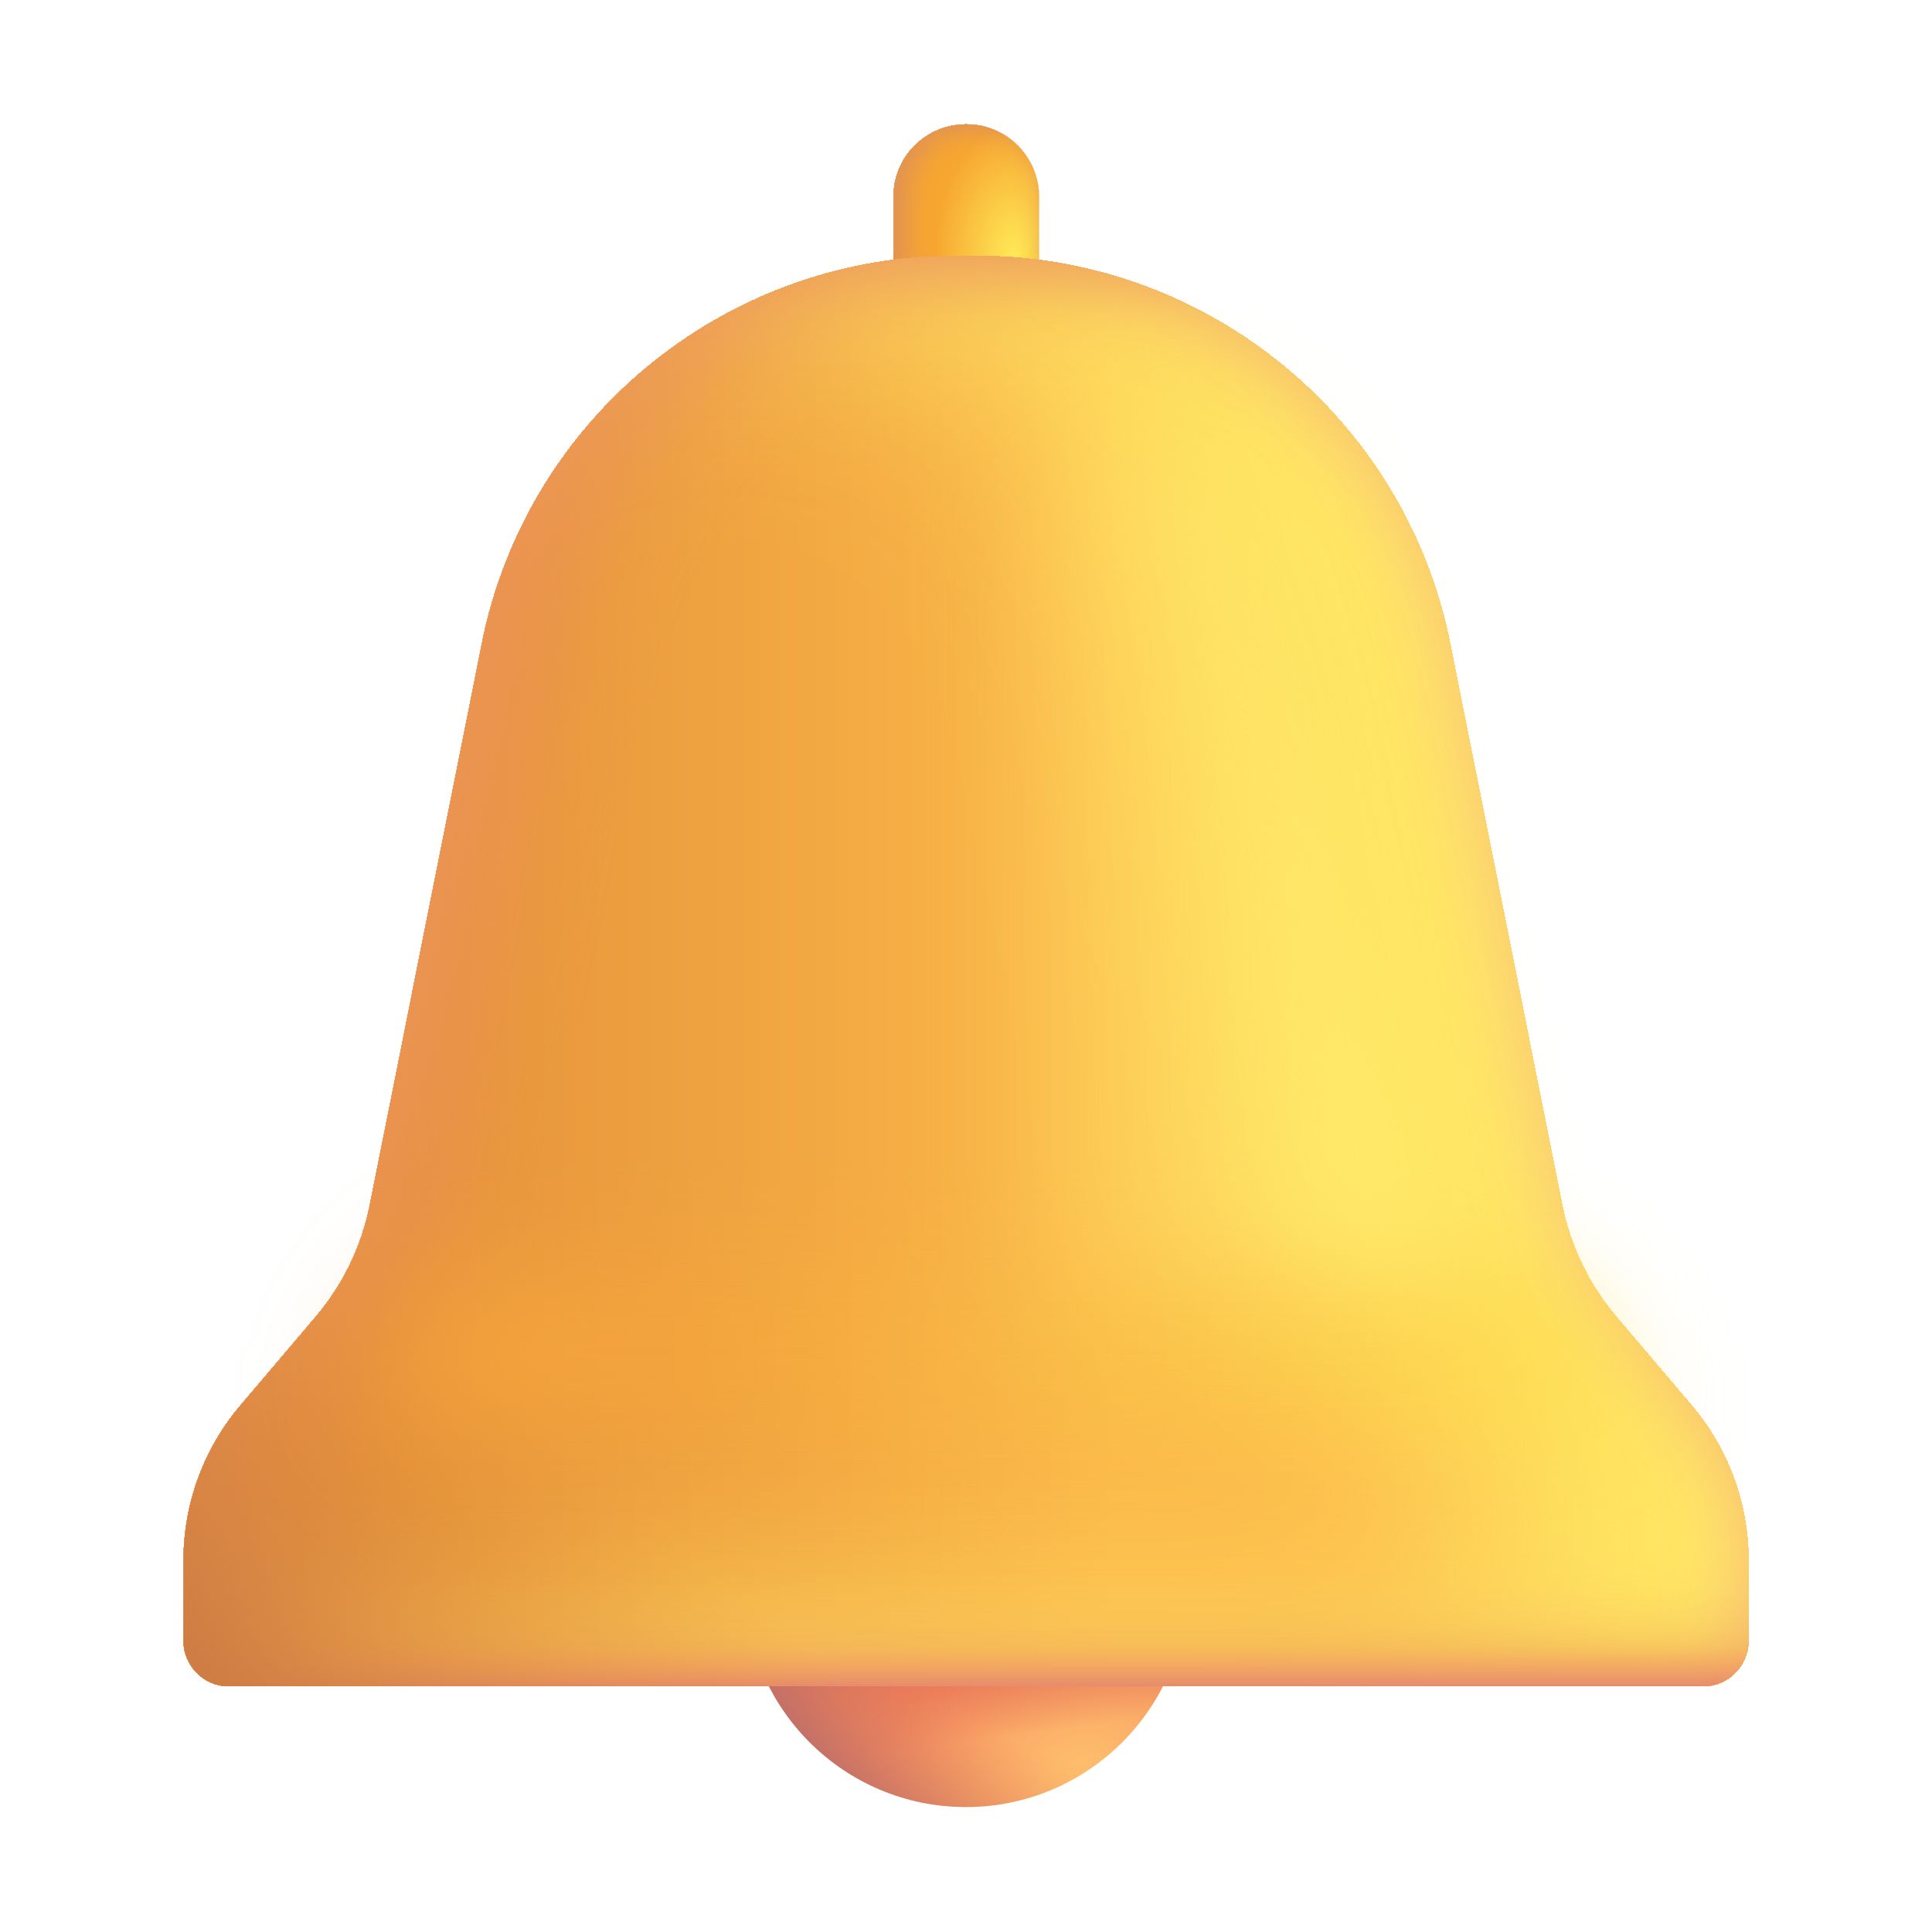
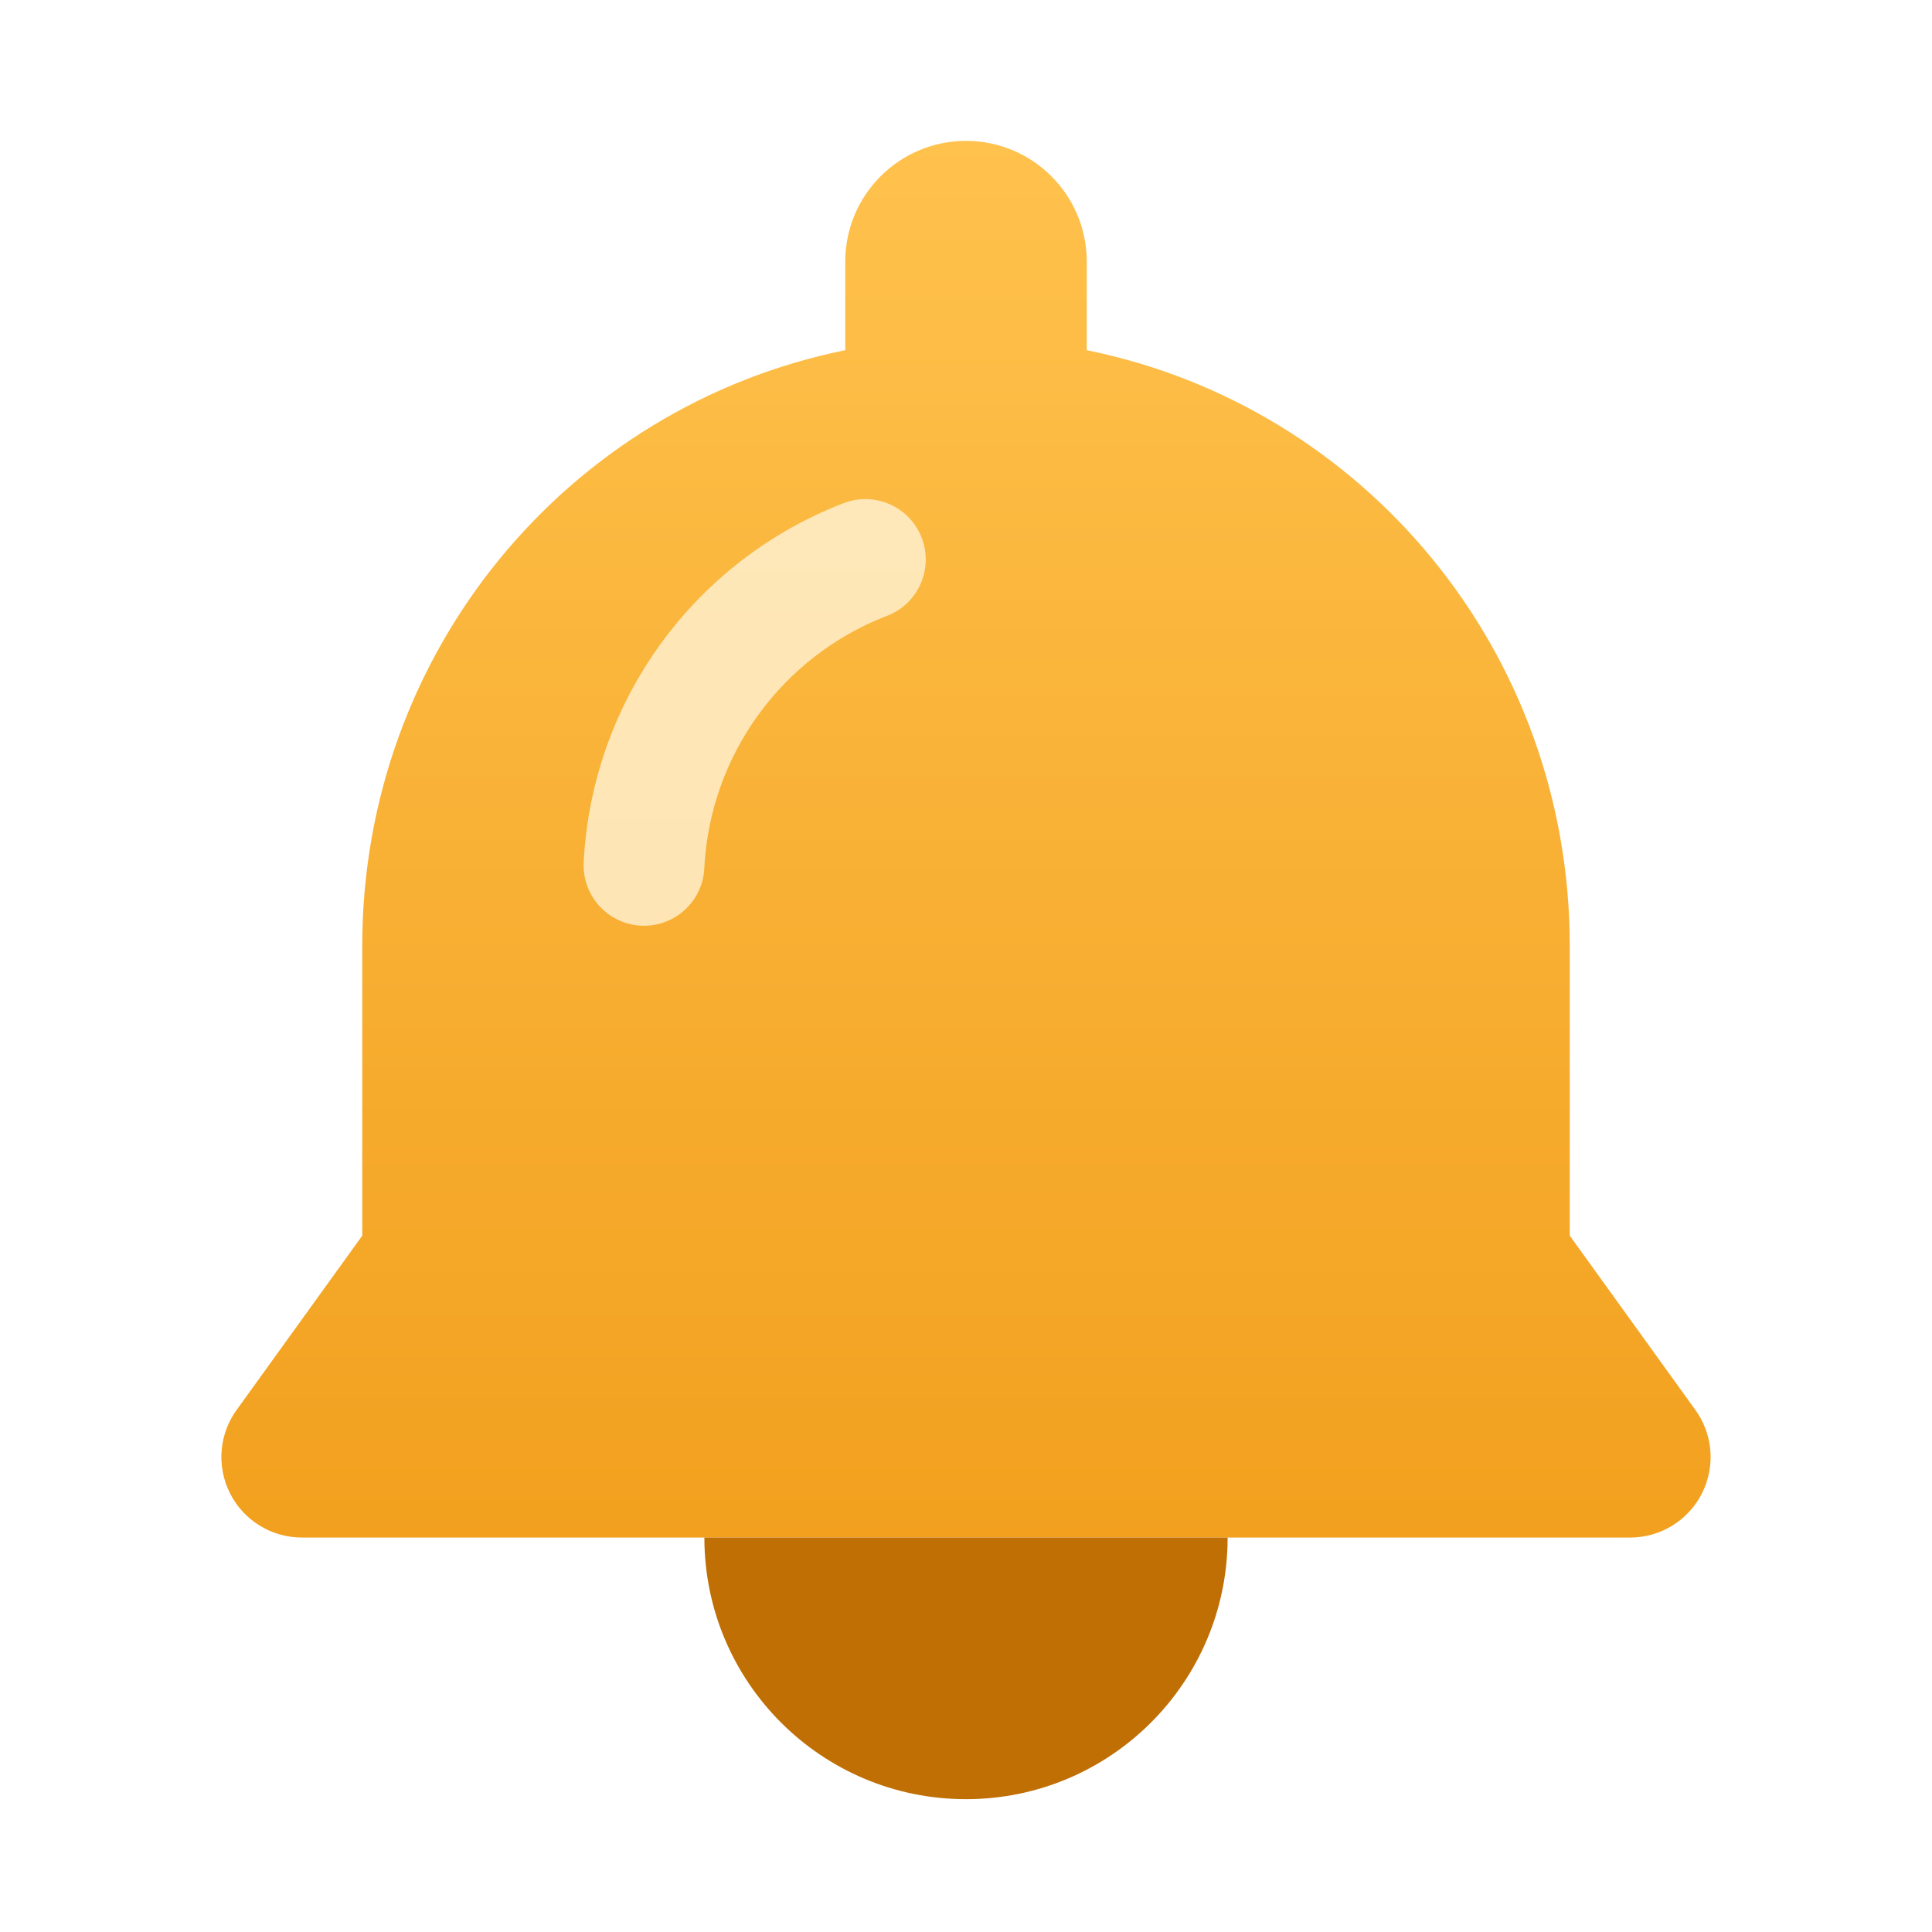
- <svg xmlns="http://www.w3.org/2000/svg" viewBox="0 0 32 32" fill="none">
-   <circle cx="16" cy="26.27" r="3.66" fill="url(#paint0_radial_18_17986)" />
-   <circle cx="16" cy="26.27" r="3.66" fill="url(#paint1_linear_18_17986)" />
-   <circle cx="16" cy="26.27" r="3.66" fill="url(#paint2_radial_18_17986)" />
-   <g filter="url(#filter0_i_18_17986)">
-     <rect x="14.8" y="2.06" width="2.41" height="4.36" rx="1.2" fill="url(#paint3_radial_18_17986)" />
-   </g>
-   <g filter="url(#filter1_iii_18_17986)">
-     <path d="M7.98 10.67C8.72 6.96 11.96 4.28 15.74 4.24C15.77 4.24 15.8 4.24 15.82 4.24H16.18C16.2 4.24 16.23 4.24 16.26 4.24C20.04 4.28 23.28 6.96 24.02 10.67L25.88 19.99C26.02 20.66 26.32 21.28 26.76 21.8L28 23.26C28.62 23.98 28.96 24.9 28.96 25.85V27.18C28.96 27.59 28.62 27.93 28.21 27.93H3.79C3.38 27.93 3.04 27.59 3.04 27.18V25.85C3.04 24.9 3.38 23.98 4 23.26L5.24 21.8C5.68 21.28 5.98 20.66 6.12 19.99L7.98 10.67Z" fill="url(#paint4_linear_18_17986)" />
-   </g>
-   <path d="M7.98 10.67C8.72 6.96 11.96 4.28 15.74 4.24C15.77 4.24 15.8 4.24 15.82 4.24H16.18C16.2 4.24 16.23 4.24 16.26 4.24C20.04 4.28 23.28 6.96 24.02 10.67L25.88 19.99C26.02 20.66 26.32 21.28 26.76 21.8L28 23.26C28.62 23.98 28.96 24.9 28.96 25.85V27.18C28.96 27.59 28.62 27.93 28.21 27.93H3.79C3.38 27.93 3.04 27.59 3.04 27.18V25.85C3.04 24.9 3.38 23.98 4 23.26L5.24 21.8C5.68 21.28 5.98 20.66 6.12 19.99L7.98 10.67Z" fill="url(#paint5_linear_18_17986)" />
-   <path d="M7.98 10.67C8.72 6.96 11.96 4.28 15.74 4.24C15.77 4.24 15.8 4.24 15.82 4.24H16.18C16.2 4.24 16.23 4.24 16.26 4.24C20.04 4.28 23.28 6.96 24.02 10.67L25.88 19.99C26.02 20.66 26.32 21.28 26.76 21.8L28 23.26C28.62 23.98 28.96 24.9 28.96 25.85V27.18C28.96 27.59 28.62 27.93 28.21 27.93H3.79C3.38 27.93 3.04 27.59 3.04 27.18V25.85C3.04 24.9 3.38 23.98 4 23.26L5.24 21.8C5.68 21.28 5.98 20.66 6.12 19.99L7.98 10.67Z" fill="url(#paint6_radial_18_17986)" />
-   <g filter="url(#filter2_f_18_17986)">
-     <path d="M7.48 21.31L5.92 23.44H26.92L25.23 21.31H7.48Z" fill="url(#paint7_linear_18_17986)" />
-   </g>
-   <g filter="url(#filter3_f_18_17986)">
-     <path d="M16.79 9.33C16.79 8.08 17.8 7.06 19.05 7.06V7.06C20.1 7.06 21.01 7.78 21.25 8.79L24.29 21.31H16.79V9.33Z" fill="url(#paint8_linear_18_17986)" />
-   </g>
+ <svg xmlns="http://www.w3.org/2000/svg" viewBox="0 0 48 48" width="48" height="48" role="img" aria-label="Notificaciones">
  <defs>
-     <filter id="filter0_i_18_17986" x="14.8" y="2.06" width="2.61" height="4.36" filterUnits="userSpaceOnUse" color-interpolation-filters="sRGB">
-       <feFlood flood-opacity="0" result="BackgroundImageFix" />
-       <feBlend mode="normal" in="SourceGraphic" in2="BackgroundImageFix" result="shape" />
-       <feColorMatrix in="SourceAlpha" type="matrix" values="0 0 0 0 0 0 0 0 0 0 0 0 0 0 0 0 0 0 127 0" result="hardAlpha" />
-       <feOffset dx="0.2" />
-       <feGaussianBlur stdDeviation="0.25" />
-       <feComposite in2="hardAlpha" operator="arithmetic" k2="-1" k3="1" />
-       <feColorMatrix type="matrix" values="0 0 0 0 0.87 0 0 0 0 0.56 0 0 0 0 0.34 0 0 0 1 0" />
-       <feBlend mode="normal" in2="shape" result="effect1_innerShadow_18_17986" />
-     </filter>
-     <filter id="filter1_iii_18_17986" x="-0.96" y="4.24" width="30.92" height="23.69" filterUnits="userSpaceOnUse" color-interpolation-filters="sRGB">
-       <feFlood flood-opacity="0" result="BackgroundImageFix" />
-       <feBlend mode="normal" in="SourceGraphic" in2="BackgroundImageFix" result="shape" />
-       <feColorMatrix in="SourceAlpha" type="matrix" values="0 0 0 0 0 0 0 0 0 0 0 0 0 0 0 0 0 0 127 0" result="hardAlpha" />
-       <feOffset dx="-4" />
-       <feGaussianBlur stdDeviation="2" />
-       <feComposite in2="hardAlpha" operator="arithmetic" k2="-1" k3="1" />
-       <feColorMatrix type="matrix" values="0 0 0 0 1 0 0 0 0 0.91 0 0 0 0 0.39 0 0 0 1 0" />
-       <feBlend mode="normal" in2="shape" result="effect1_innerShadow_18_17986" />
-       <feColorMatrix in="SourceAlpha" type="matrix" values="0 0 0 0 0 0 0 0 0 0 0 0 0 0 0 0 0 0 127 0" result="hardAlpha" />
-       <feOffset dx="-0.5" />
-       <feGaussianBlur stdDeviation="0.5" />
-       <feComposite in2="hardAlpha" operator="arithmetic" k2="-1" k3="1" />
-       <feColorMatrix type="matrix" values="0 0 0 0 1 0 0 0 0 0.87 0 0 0 0 0.46 0 0 0 1 0" />
-       <feBlend mode="normal" in2="effect1_innerShadow_18_17986" result="effect2_innerShadow_18_17986" />
-       <feColorMatrix in="SourceAlpha" type="matrix" values="0 0 0 0 0 0 0 0 0 0 0 0 0 0 0 0 0 0 127 0" result="hardAlpha" />
-       <feOffset dx="1" />
-       <feGaussianBlur stdDeviation="1" />
-       <feComposite in2="hardAlpha" operator="arithmetic" k2="-1" k3="1" />
-       <feColorMatrix type="matrix" values="0 0 0 0 0.92 0 0 0 0 0.57 0 0 0 0 0.33 0 0 0 1 0" />
-       <feBlend mode="normal" in2="effect2_innerShadow_18_17986" result="effect3_innerShadow_18_17986" />
-     </filter>
-     <filter id="filter2_f_18_17986" x="3.92" y="19.31" width="25" height="6.12" filterUnits="userSpaceOnUse" color-interpolation-filters="sRGB">
-       <feFlood flood-opacity="0" result="BackgroundImageFix" />
-       <feBlend mode="normal" in="SourceGraphic" in2="BackgroundImageFix" result="shape" />
-       <feGaussianBlur stdDeviation="1" result="effect1_foregroundBlur_18_17986" />
-     </filter>
-     <filter id="filter3_f_18_17986" x="14.79" y="5.06" width="11.5" height="18.25" filterUnits="userSpaceOnUse" color-interpolation-filters="sRGB">
-       <feFlood flood-opacity="0" result="BackgroundImageFix" />
-       <feBlend mode="normal" in="SourceGraphic" in2="BackgroundImageFix" result="shape" />
-       <feGaussianBlur stdDeviation="1" result="effect1_foregroundBlur_18_17986" />
-     </filter>
-     <radialGradient id="paint0_radial_18_17986" cx="0" cy="0" r="1" gradientUnits="userSpaceOnUse" gradientTransform="translate(17.76 29.56) rotate(-126.51) scale(2.95 4.08)">
-       <stop stop-color="#FFC26D" />
-       <stop offset="1" stop-color="#F68D61" />
-     </radialGradient>
-     <linearGradient id="paint1_linear_18_17986" x1="15.26" y1="27.16" x2="15.51" y2="28.94" gradientUnits="userSpaceOnUse">
-       <stop offset="0.19" stop-color="#E57356" />
-       <stop offset="1" stop-color="#E57356" stop-opacity="0" />
-     </linearGradient>
-     <radialGradient id="paint2_radial_18_17986" cx="0" cy="0" r="1" gradientUnits="userSpaceOnUse" gradientTransform="translate(16.88 26.72) rotate(135) scale(4.07 6.71)">
-       <stop offset="0.44" stop-color="#EA8059" stop-opacity="0" />
-       <stop offset="1" stop-color="#C27068" />
-     </radialGradient>
-     <radialGradient id="paint3_radial_18_17986" cx="0" cy="0" r="1" gradientUnits="userSpaceOnUse" gradientTransform="translate(16.79 4.24) rotate(-90) scale(2.18 1.31)">
-       <stop stop-color="#FFE957" />
-       <stop offset="1" stop-color="#F7A630" />
-     </radialGradient>
-     <linearGradient id="paint4_linear_18_17986" x1="18.47" y1="26.09" x2="4.95" y2="26.09" gradientUnits="userSpaceOnUse">
-       <stop stop-color="#FCB949" />
-       <stop offset="1" stop-color="#E28C37" />
-     </linearGradient>
-     <linearGradient id="paint5_linear_18_17986" x1="18.1" y1="28.19" x2="18.1" y2="25.19" gradientUnits="userSpaceOnUse">
-       <stop stop-color="#D7737D" />
-       <stop offset="0.3" stop-color="#FCA162" stop-opacity="0" />
-     </linearGradient>
-     <radialGradient id="paint6_radial_18_17986" cx="0" cy="0" r="1" gradientUnits="userSpaceOnUse" gradientTransform="translate(22.04 14.62) rotate(146.14) scale(22.88 21.95)">
-       <stop offset="0.67" stop-color="#E69136" stop-opacity="0" />
-       <stop offset="0.98" stop-color="#CF7D44" />
-     </radialGradient>
-     <linearGradient id="paint7_linear_18_17986" x1="6.23" y1="23.44" x2="26.29" y2="23.44" gradientUnits="userSpaceOnUse">
-       <stop offset="0.28" stop-color="#F5A43C" />
-       <stop offset="1" stop-color="#FFE154" />
-     </linearGradient>
-     <linearGradient id="paint8_linear_18_17986" x1="25.17" y1="18.57" x2="15.54" y2="18.57" gradientUnits="userSpaceOnUse">
-       <stop offset="0.12" stop-color="#FFEF6D" />
-       <stop offset="1" stop-color="#FFEF6D" stop-opacity="0" />
+     <linearGradient id="i1f514_a" x1="0" y1="0" x2="0" y2="1">
+       <stop offset="0" stop-color="#FFC24D" />
+       <stop offset="1" stop-color="#F2A01E" />
    </linearGradient>
  </defs>
+   <path d="M24 3.5a3 3 0 0 1 3 3v2.2C33.9 10.1 39 16.2 39 23.5v7.2l3.1 4.3a2 2 0 0 1-1.6 3.2H7.5a2 2 0 0 1-1.6-3.2L9 30.7v-7.2C9 16.2 14.1 10.1 21 8.7V6.5a3 3 0 0 1 3-3z" fill="url(#i1f514_a)" />
+   <path d="M17.5 38.2h13a6.5 6.5 0 0 1-13 0z" fill="#C06F05" />
+   <path d="M16 21.5a8.6 8.6 0 0 1 5.5-7.6" fill="none" stroke="#FFF3D6" stroke-width="3" stroke-linecap="round" opacity=".8" />
</svg>
